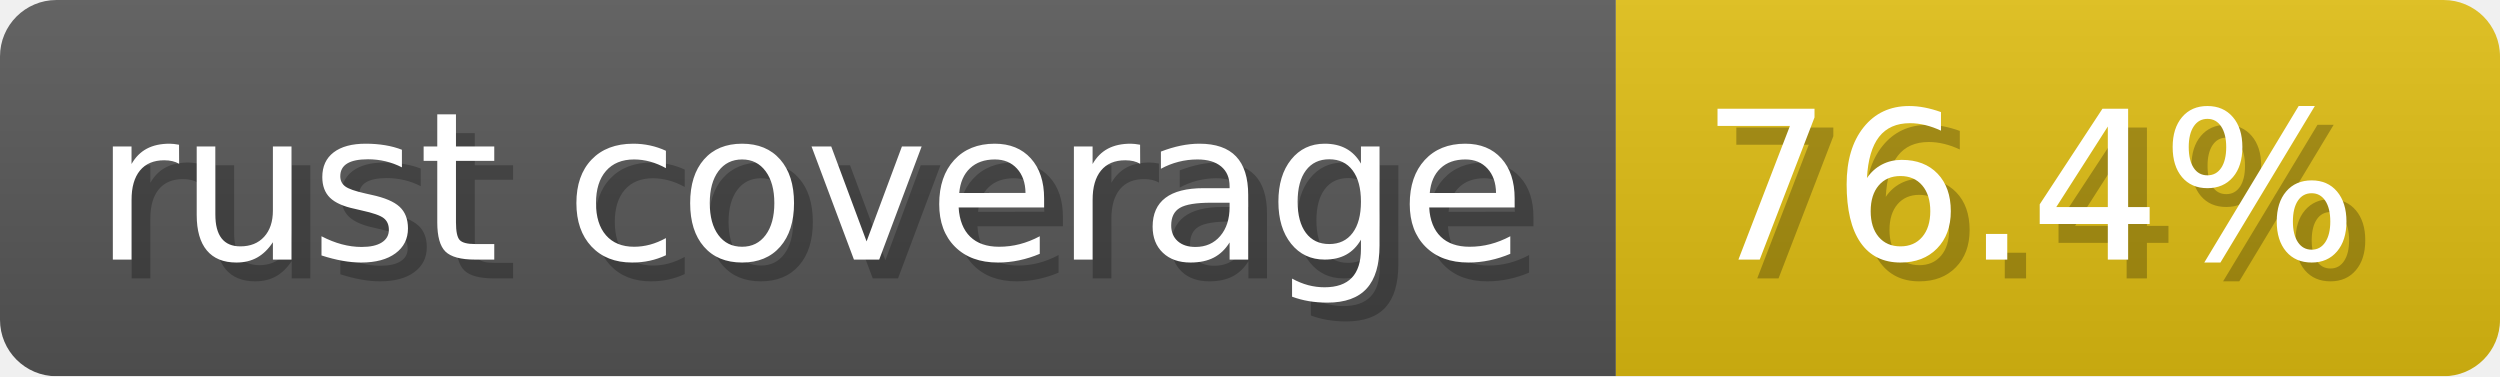
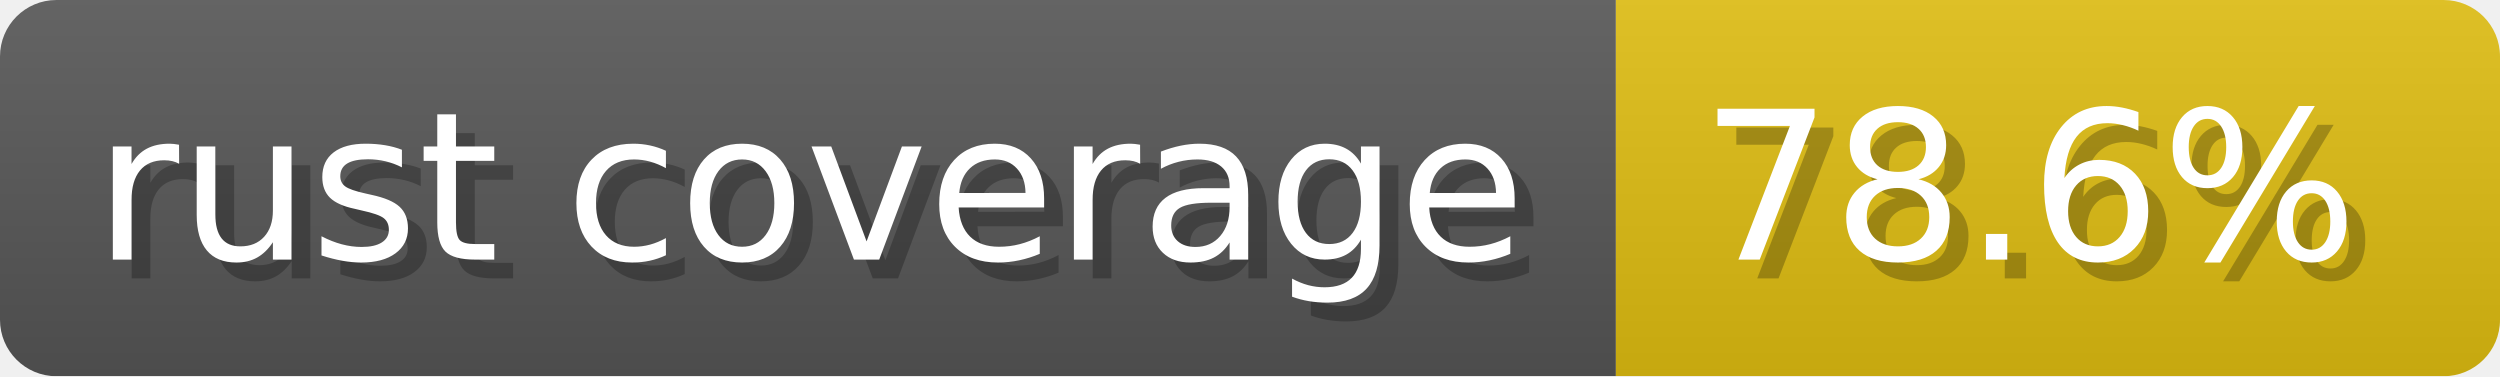
- <svg xmlns="http://www.w3.org/2000/svg" width="132.9" height="20" viewBox="0 0 1329 200" role="img" aria-label="rust coverage: 76.4%">
+ <svg xmlns="http://www.w3.org/2000/svg" width="132.9" height="20" viewBox="0 0 1329 200" role="img" aria-label="rust coverage: 78.6%">
  <linearGradient id="a" x2="0" y2="100%">
    <stop offset="0" stop-opacity=".1" stop-color="#EEE" />
    <stop offset="1" stop-opacity=".1" />
  </linearGradient>
  <mask id="m">
    <rect width="1329" height="200" rx="30" fill="#FFF" />
  </mask>
  <g mask="url(#m)">
    <rect width="859" height="200" fill="#555" />
    <rect width="470" height="200" fill="#DB1" x="859" />
    <rect width="1329" height="200" fill="url(#a)" />
  </g>
  <g aria-hidden="true" fill="#fff" text-anchor="start" font-family="Verdana,DejaVu Sans,sans-serif" font-size="110">
    <text x="60" y="148" textLength="759" fill="#000" opacity="0.25">rust coverage</text>
    <text x="50" y="138" textLength="759">rust coverage</text>
-     <text x="914" y="148" textLength="370" fill="#000" opacity="0.25">76.4%</text>
-     <text x="904" y="138" textLength="370">76.4%</text>
+     <text x="914" y="148" textLength="370" fill="#000" opacity="0.25">78.6%</text>
+     <text x="904" y="138" textLength="370">78.6%</text>
  </g>
</svg>
